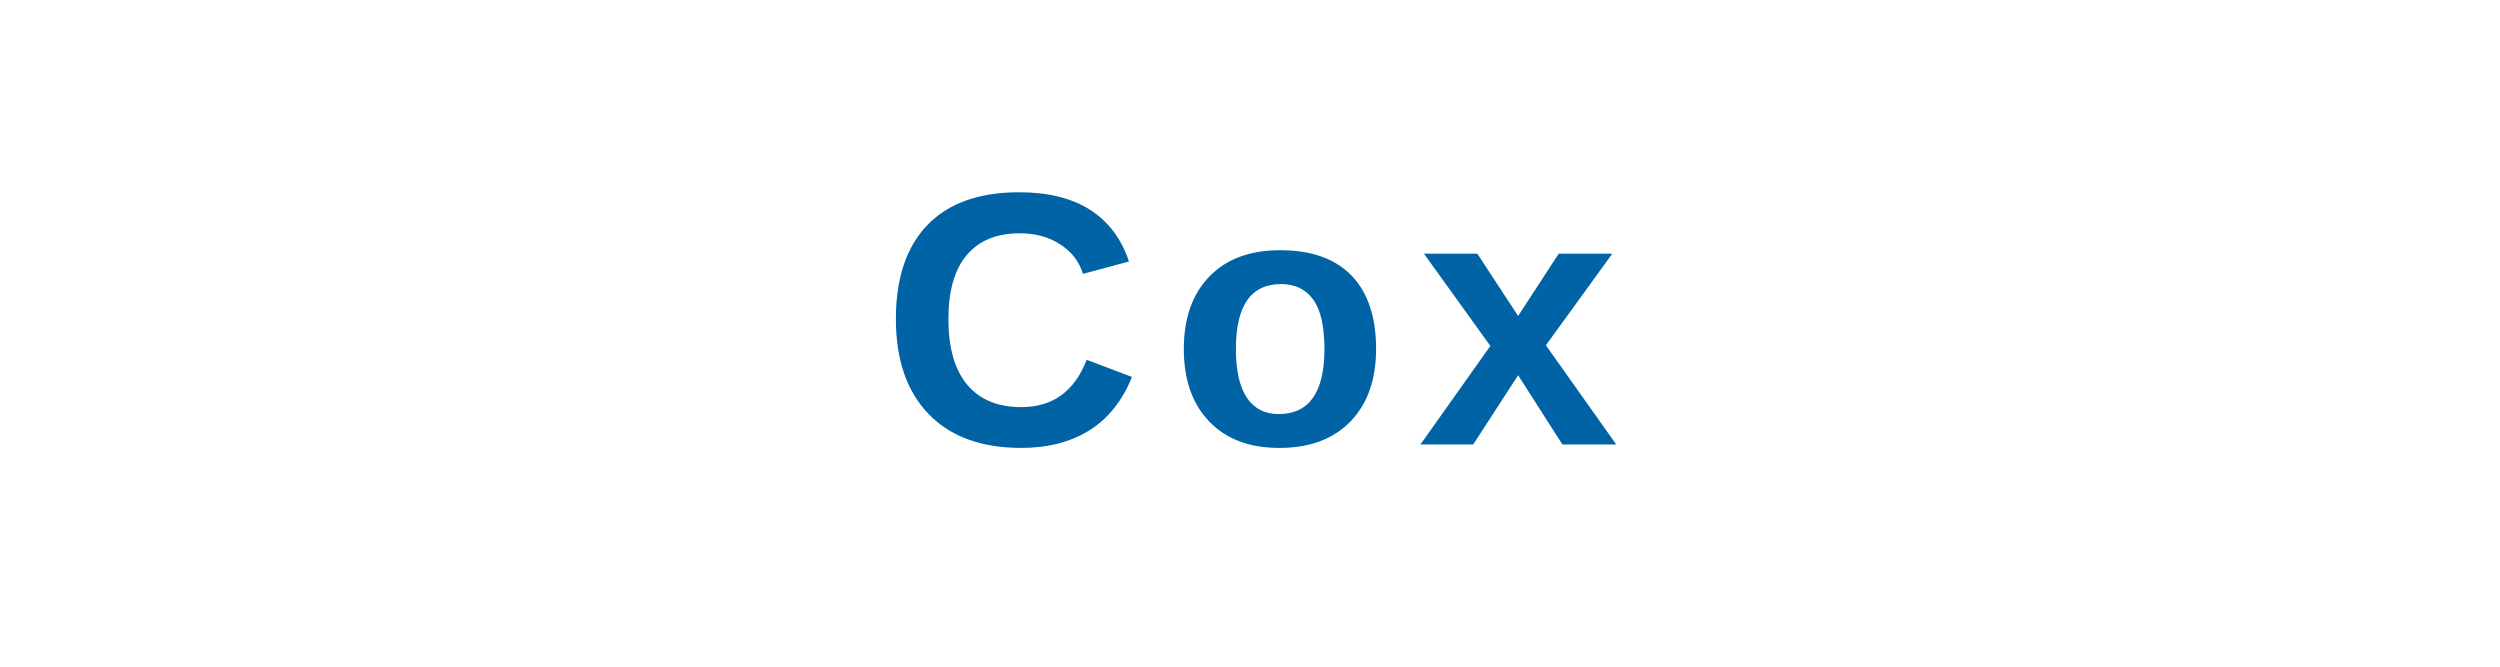
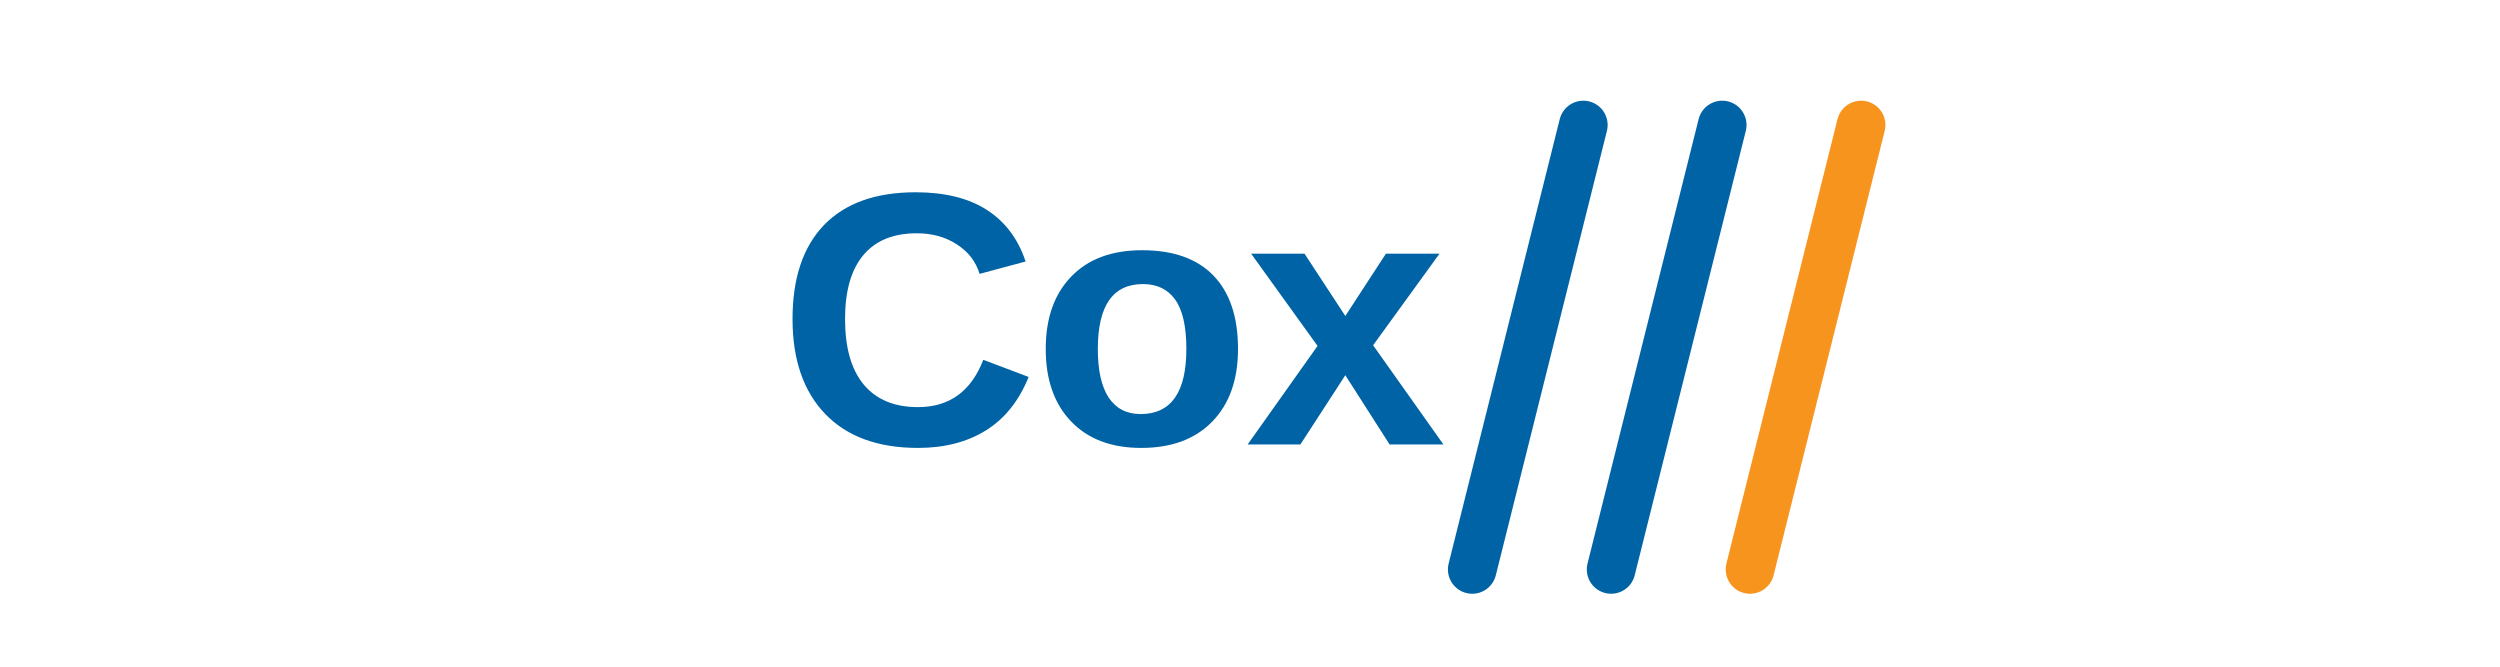
<svg xmlns="http://www.w3.org/2000/svg" viewBox="0 0 180 48">
-   <text x="90" y="32" font-family="Arial, Helvetica, sans-serif" font-size="26" font-weight="900" letter-spacing="2" fill="#0063A5" text-anchor="middle">Cox</text>
+   <text x="56" y="32" font-family="Arial Black,Arial,sans-serif" font-size="26" font-weight="900" fill="#0063a5" letter-spacing="-0.5">Cox</text>
+   <line x1="114" y1="9" x2="106" y2="41" stroke="#0063a5" stroke-width="3.5" stroke-linecap="round" />
+   <line x1="124" y1="9" x2="116" y2="41" stroke="#0063a5" stroke-width="3.5" stroke-linecap="round" />
+   <line x1="134" y1="9" x2="126" y2="41" stroke="#f7941d" stroke-width="3.5" stroke-linecap="round" />
</svg>
